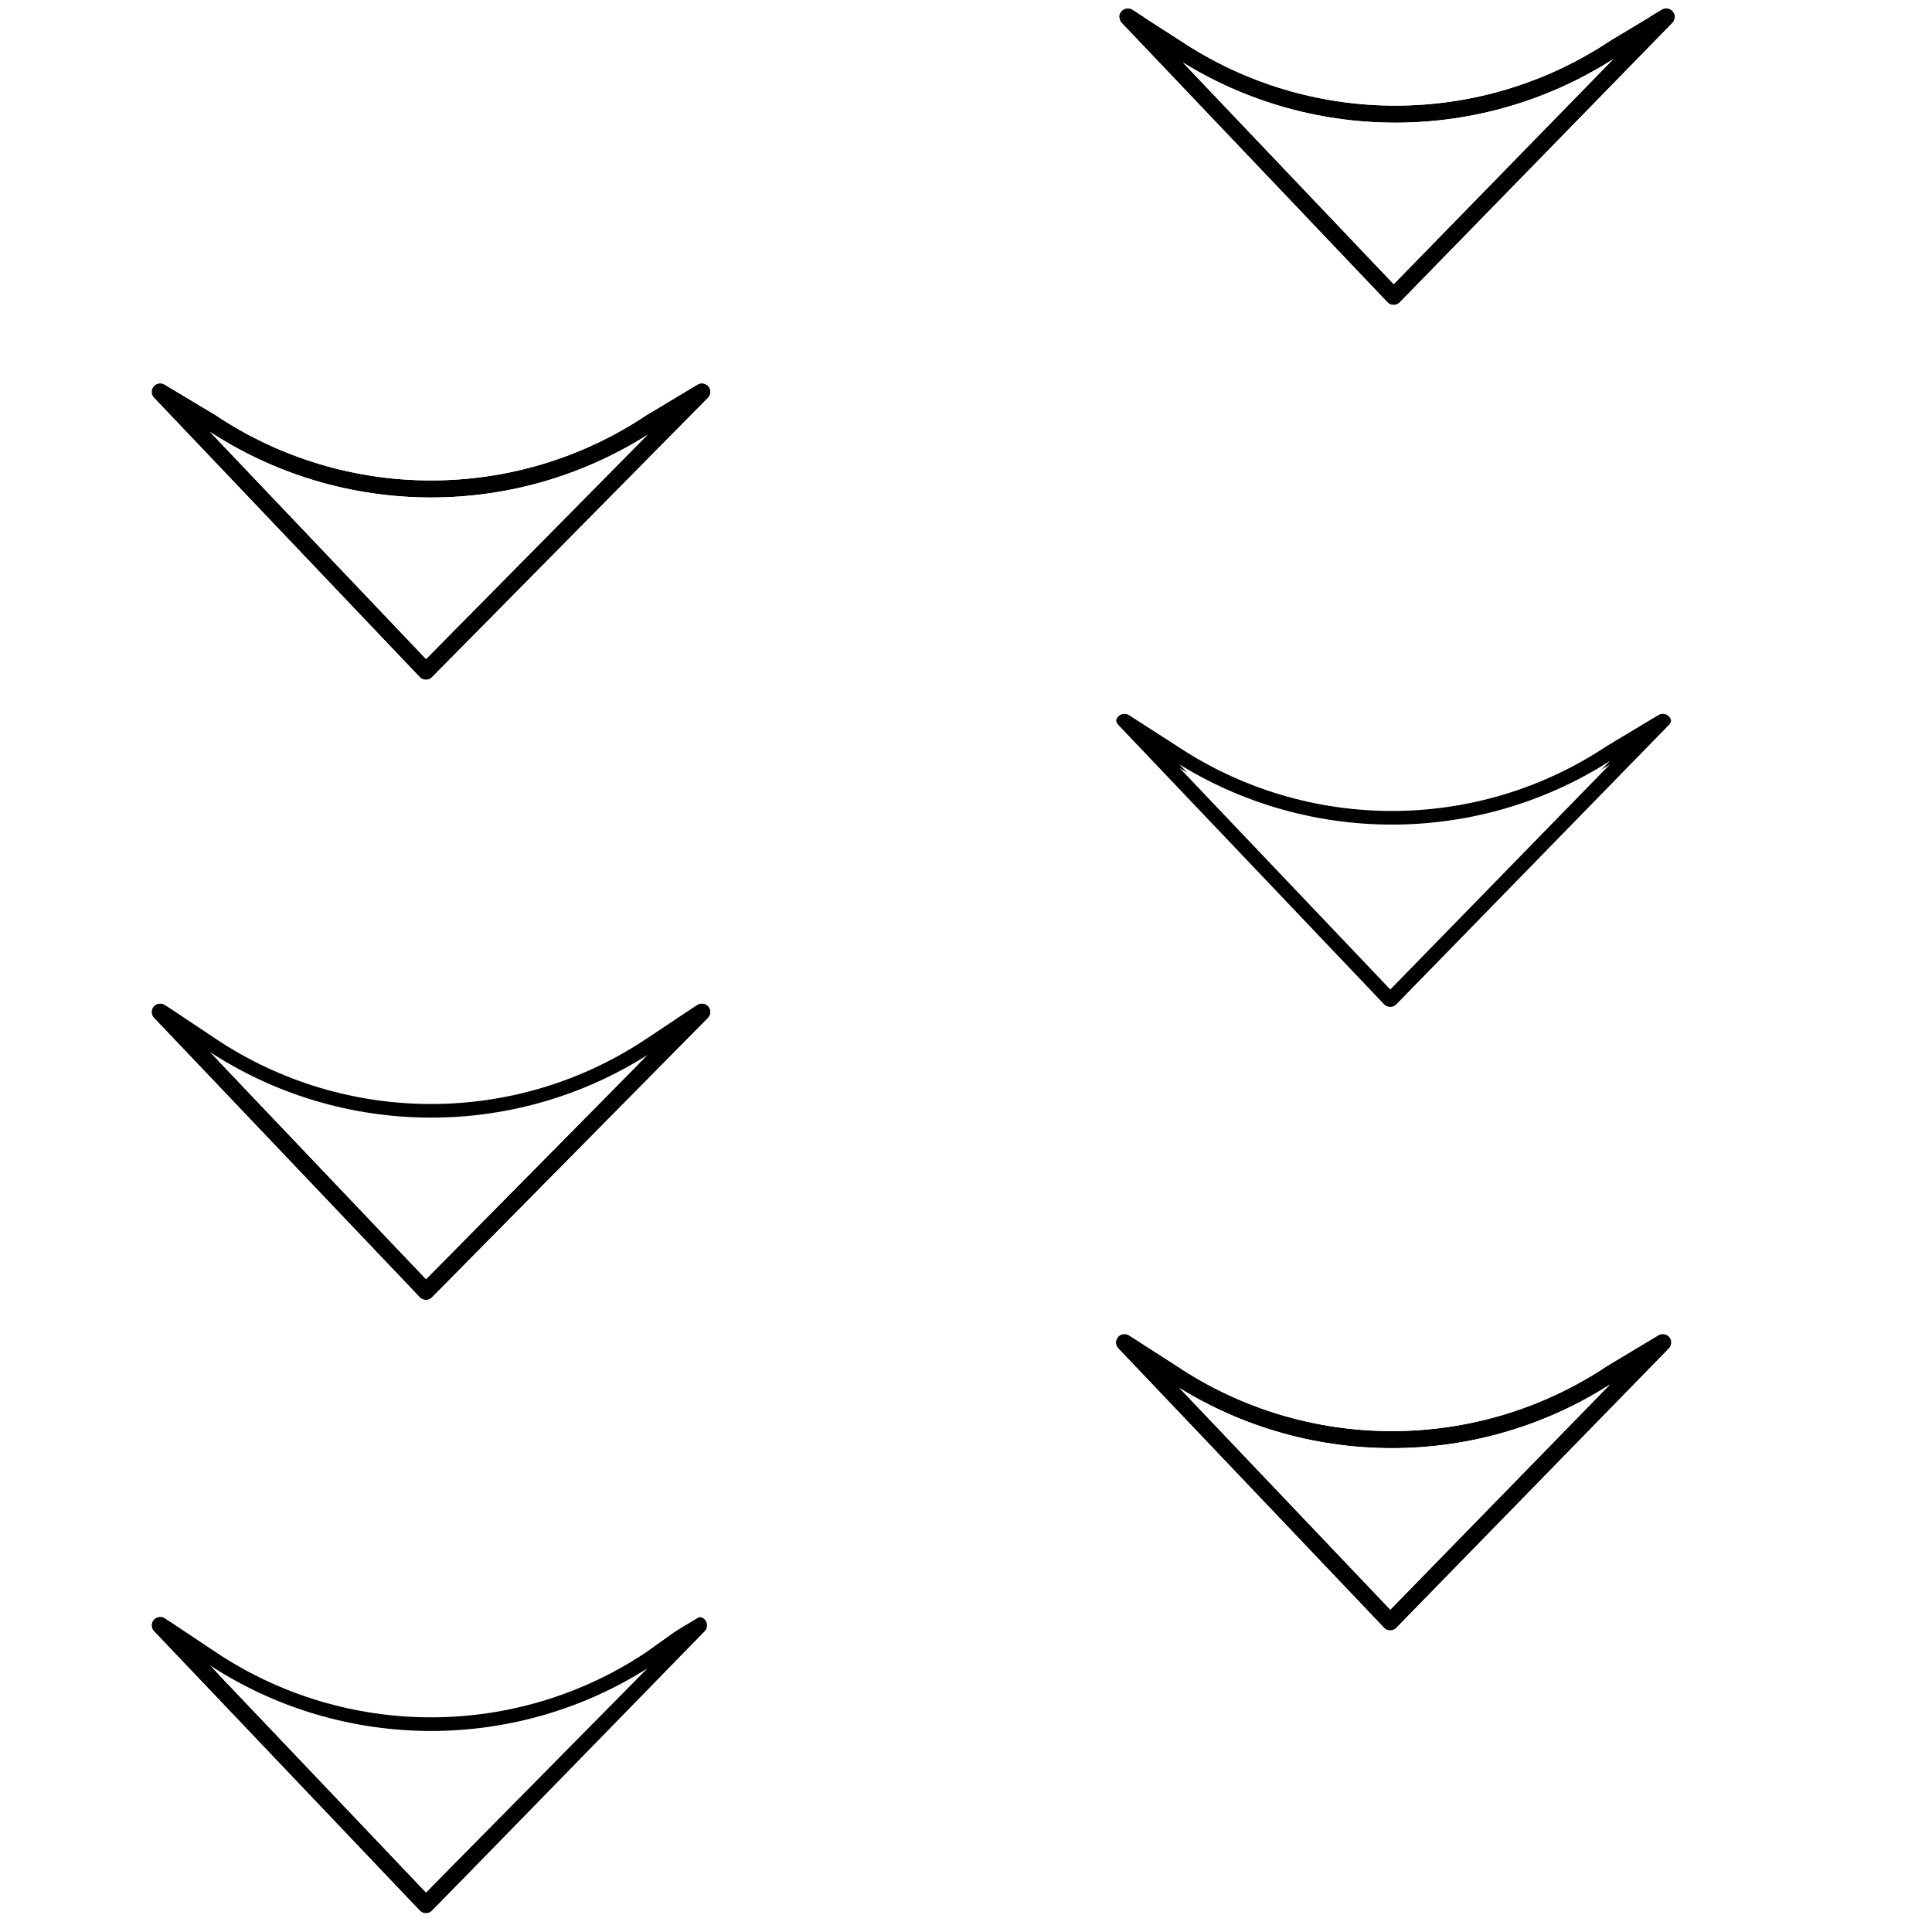
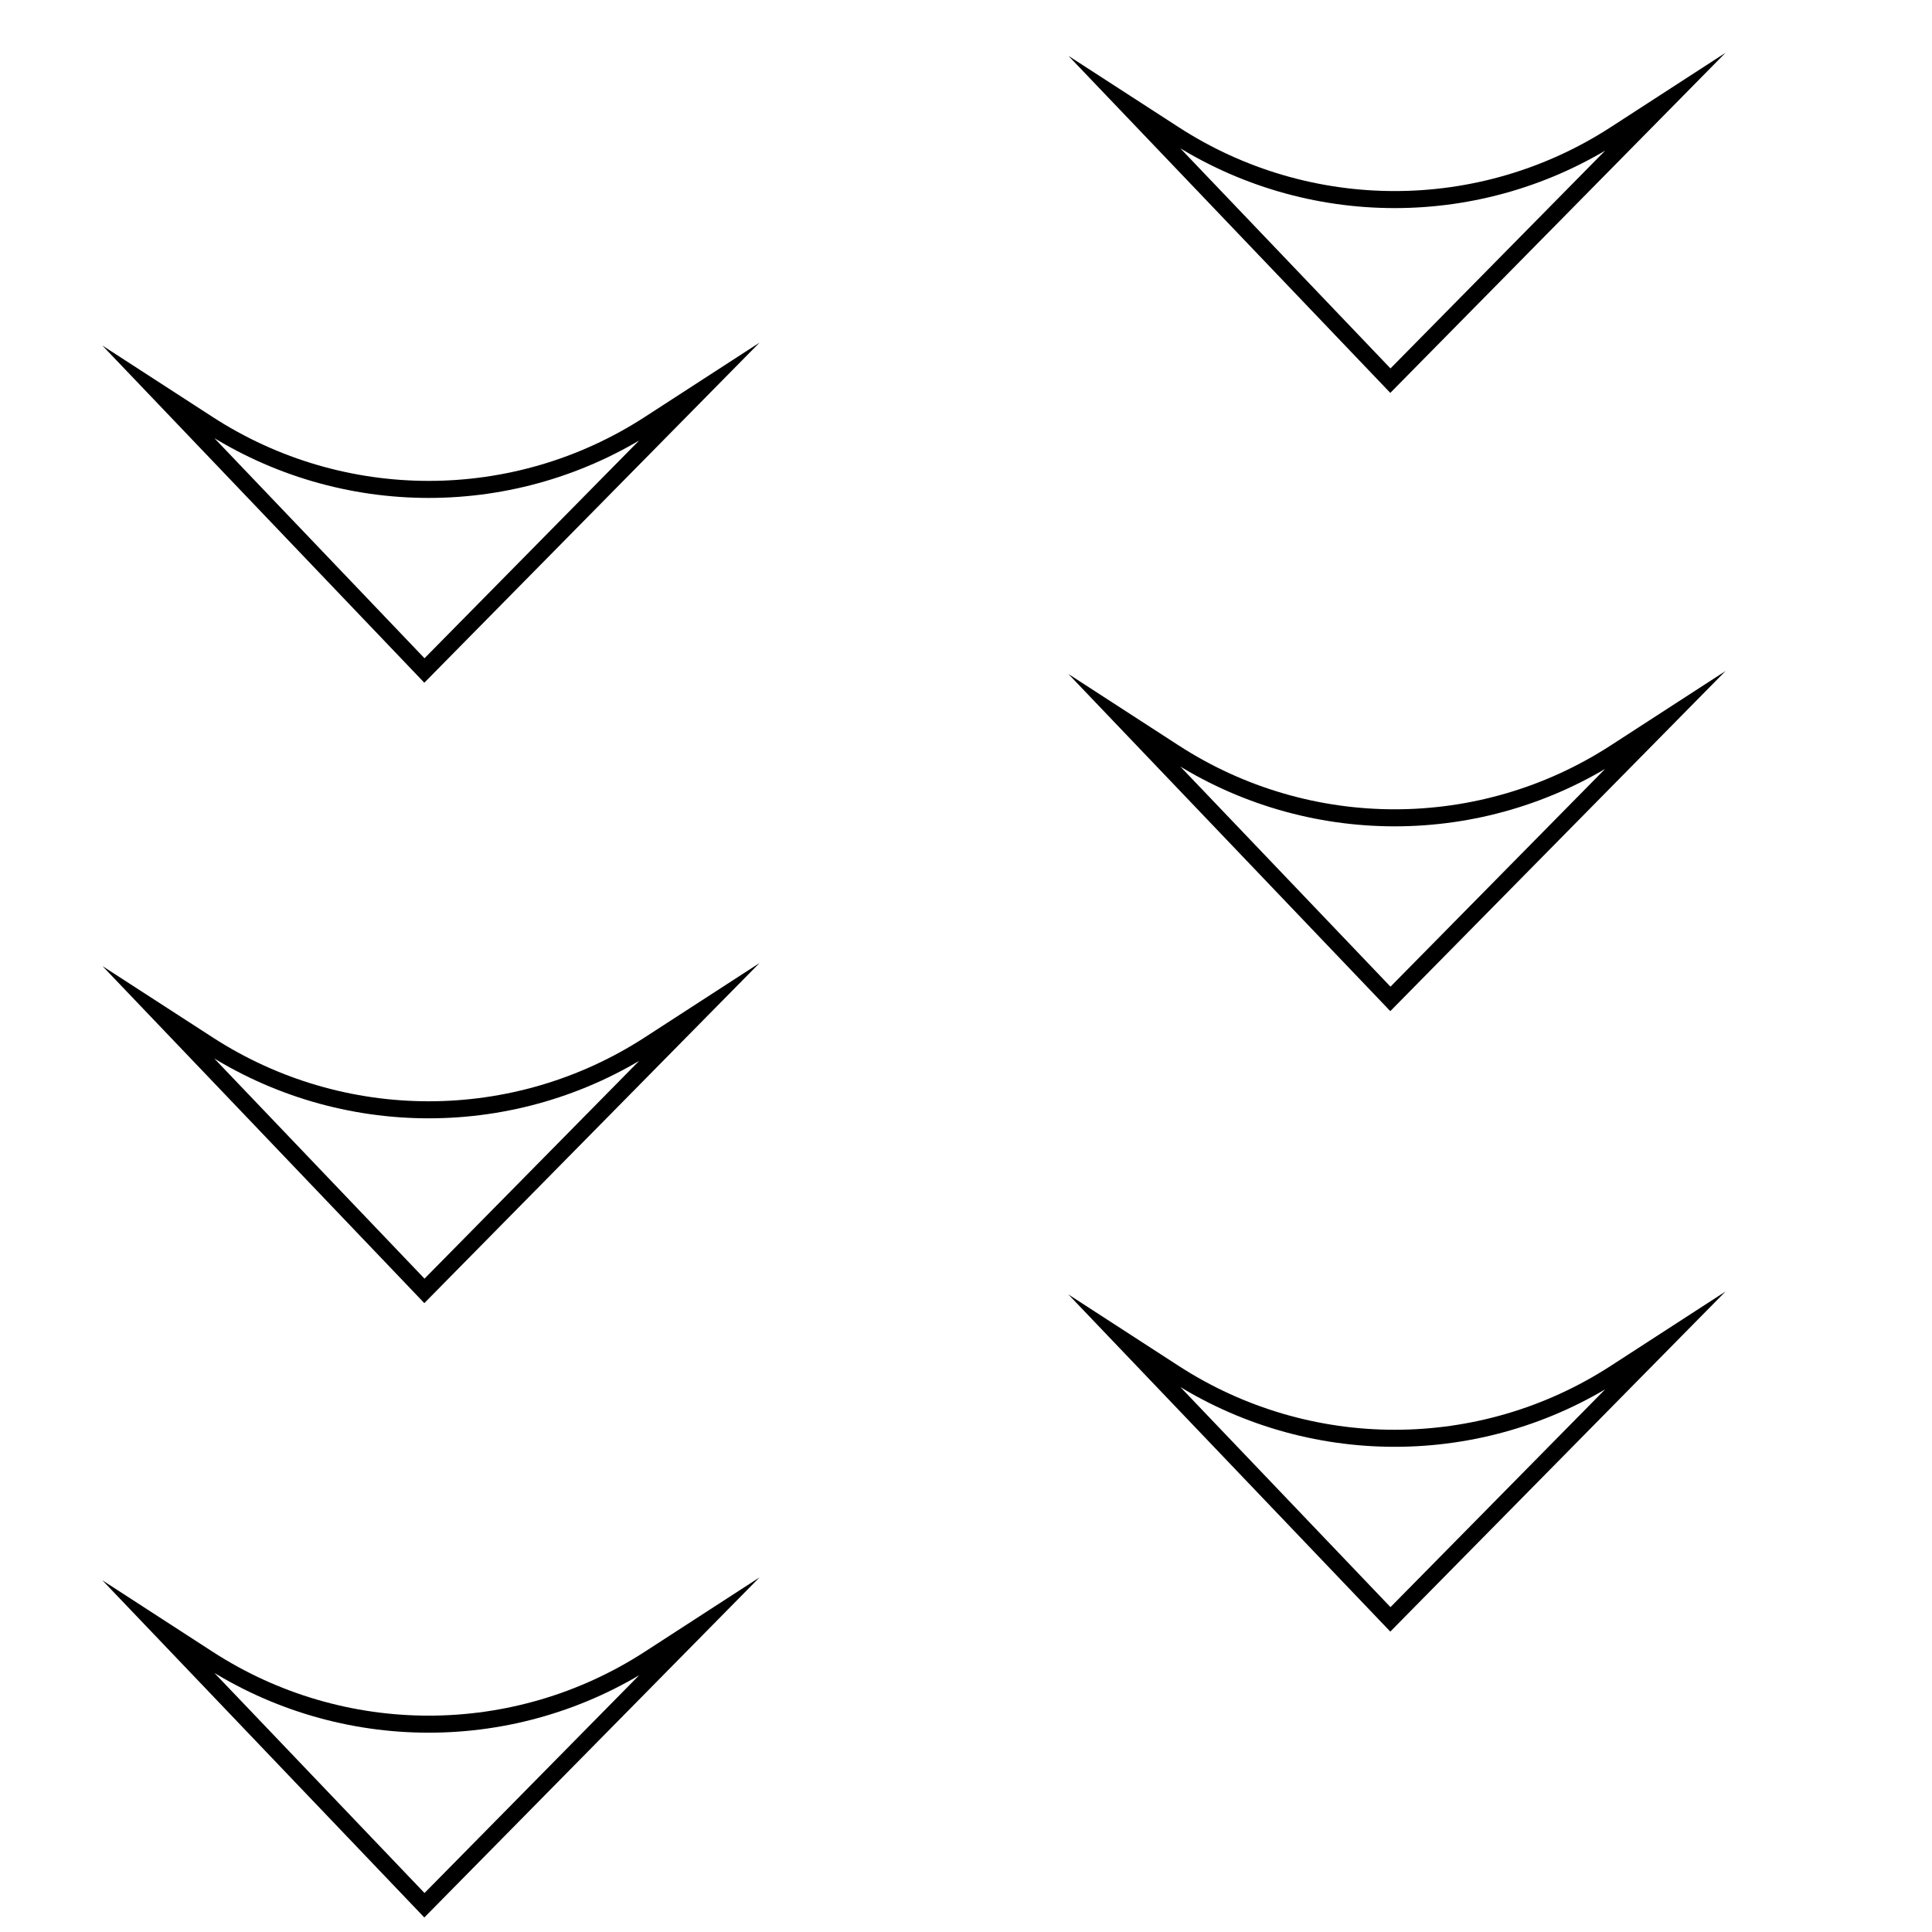
- <svg xmlns="http://www.w3.org/2000/svg" version="1.1" id="Ebene_1" x="0px" y="0px" viewBox="0 0 56.7 56.7" style="enable-background:new 0 0 56.7 56.7;" xml:space="preserve">
-   <style type="text/css">
- 	.st0{fill:none;}
- 	.st1{fill:none;stroke:#000000;stroke-width:0.5;stroke-linejoin:round;stroke-miterlimit:10;}
- 	.st2{fill:none;stroke:url(#_x31_5102072);stroke-miterlimit:10;}
- 	.st3{fill:none;stroke:url(#_x31_5102072);stroke-width:0.5;stroke-linejoin:round;stroke-miterlimit:10;}
- </style>
-   <pattern width="56.7" height="56.7" patternUnits="userSpaceOnUse" id="_x31_5102072" viewBox="0 -56.7 56.7 56.7" style="overflow:visible;">
-     <g>
-       <rect y="-56.7" class="st0" width="56.7" height="56.7" />
-       <path class="st1" d="M33-17.3l7.8,8.2l8-8.2l-1.5,0.9c-3.9,2.6-9,2.6-12.9,0L33-17.3z" />
-       <path class="st1" d="M33-35.5l7.8,8.2l8-8.2l-1.5,0.9c-3.9,2.6-9,2.6-12.9,0L33-35.5z" />
-       <path class="st1" d="M33.1-56.2l7.8,8.2l8-8.2l-1.5,0.9c-3.9,2.6-9,2.6-12.9,0L33.1-56.2z" />
-       <path class="st1" d="M4.7-27l7.8,8.2l8.1-8.2L19.1-26c-3.9,2.6-9,2.6-12.9,0L4.7-27z" />
-       <path class="st1" d="M4.7-9l7.8,8.2L20.5-9L19.1-8c-3.9,2.6-9,2.6-12.9,0L4.7-9z" />
-       <path class="st1" d="M4.7-45.2l7.8,8.2l8.1-8.2l-1.5,0.9c-3.9,2.6-9,2.6-12.9,0L4.7-45.2z" />
-     </g>
-   </pattern>
-   <rect x="0" y="0" class="st2" width="56.7" height="56.7" />
-   <path class="st3" d="M33,39.4l7.8,8.2l8-8.2l-1.5,0.9c-3.9,2.6-9,2.6-12.9,0L33,39.4z" />
-   <path class="st3" d="M33,21.1l7.8,8.2l8-8.2l-1.5,0.9c-3.9,2.6-9,2.6-12.9,0L33,21.1z" />
-   <path class="st3" d="M33.1,0.5l7.8,8.2l8-8.2l-1.5,0.9c-3.9,2.6-9,2.6-12.9,0L33.1,0.5z" />
-   <path class="st3" d="M4.7,29.7l7.8,8.2l8.1-8.2l-1.5,0.9c-3.9,2.6-9,2.6-12.9,0L4.7,29.7z" />
-   <path class="st3" d="M4.7,47.7l7.8,8.2l8.1-8.2l-1.5,0.9c-3.9,2.6-9,2.6-12.9,0L4.7,47.7z" />
-   <path class="st3" d="M4.7,11.5l7.8,8.2l8.1-8.2l-1.5,0.9c-3.9,2.6-9,2.6-12.9,0L4.7,11.5z" />
+ <svg xmlns="http://www.w3.org/2000/svg" width="20mm" height="20mm" viewBox="0 0 56.693 56.693">
+   <defs>
+     <style>.a{fill:none;stroke:#000;stroke-miterlimit:10;stroke-width:0.5px;}</style>
+   </defs>
+   <path class="a" d="M33.002,39.352l7.798,8.167,8.05-8.167-1.451.94a11.905,11.905,0,0,1-12.946,0Z" />
+   <path class="a" d="M33.002,21.145l7.798,8.167,8.05-8.167-1.451.94a11.906,11.906,0,0,1-12.946,0Z" />
+   <path class="a" d="M4.656,29.714,12.454,37.88l8.05-8.167-1.451.94a11.906,11.906,0,0,1-12.946,0Z" />
+   <path class="a" d="M4.656,47.741l7.798,8.167,8.05-8.167-1.451.94a11.906,11.906,0,0,1-12.946,0Z" />
+   <path class="a" d="M4.656,11.508l7.798,8.167,8.05-8.167-1.451.94a11.906,11.906,0,0,1-12.946,0Z" />
+   <path class="a" d="M33.002,3.004,40.8,11.17l8.05-8.167-1.451.94a11.905,11.905,0,0,1-12.946,0Z" />
</svg>
